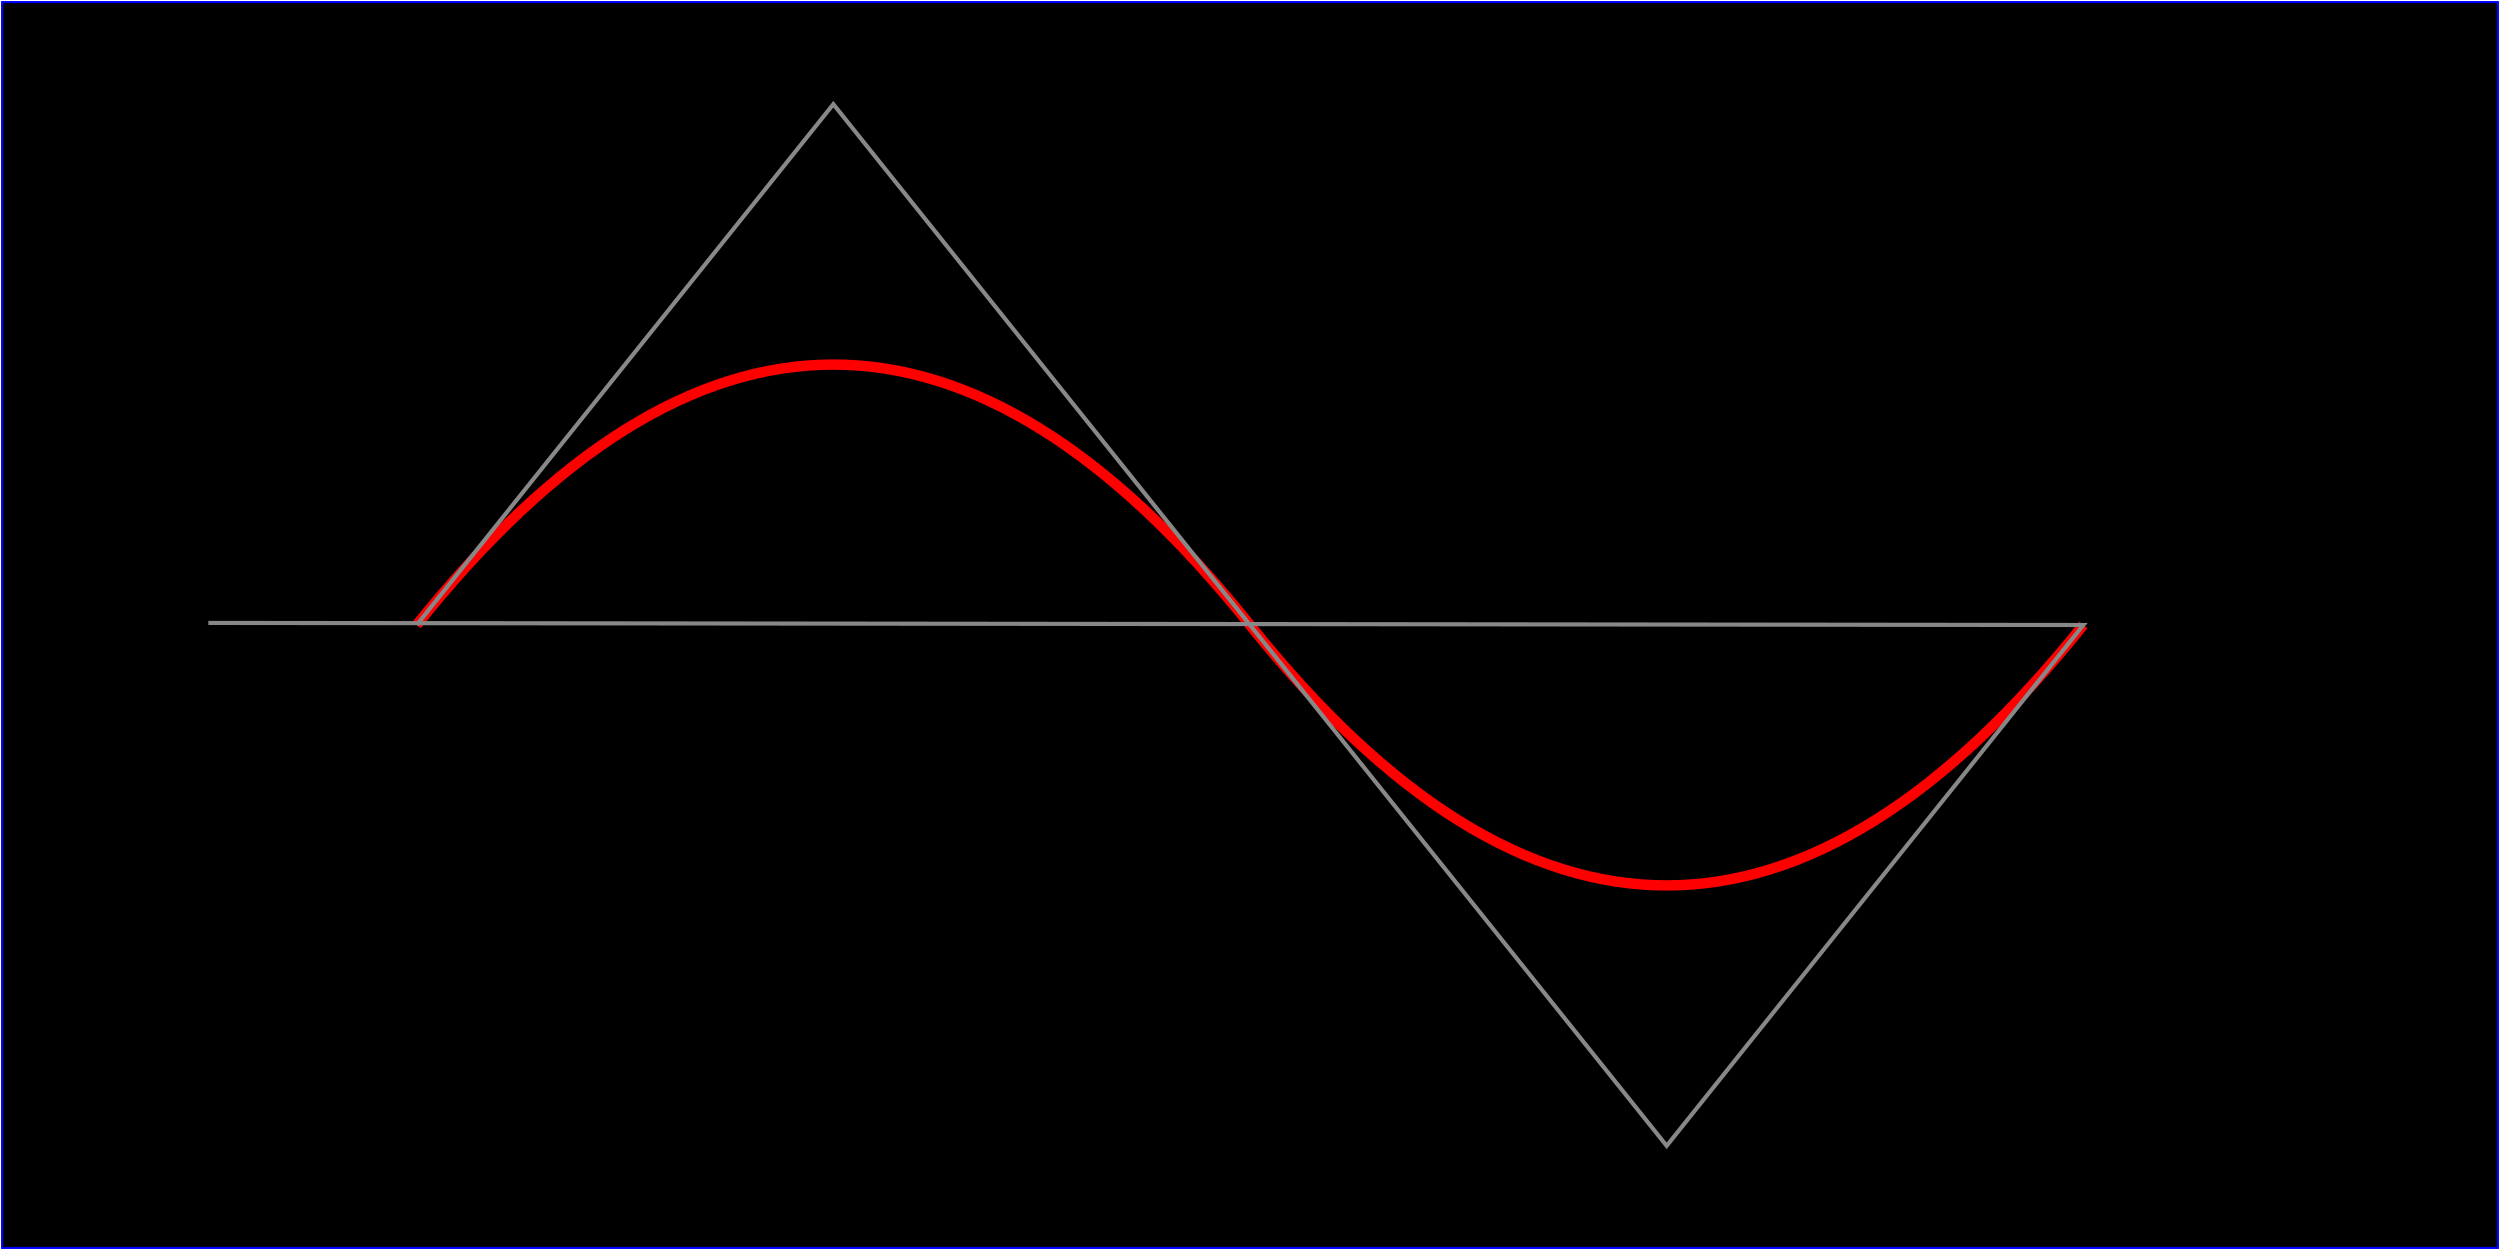
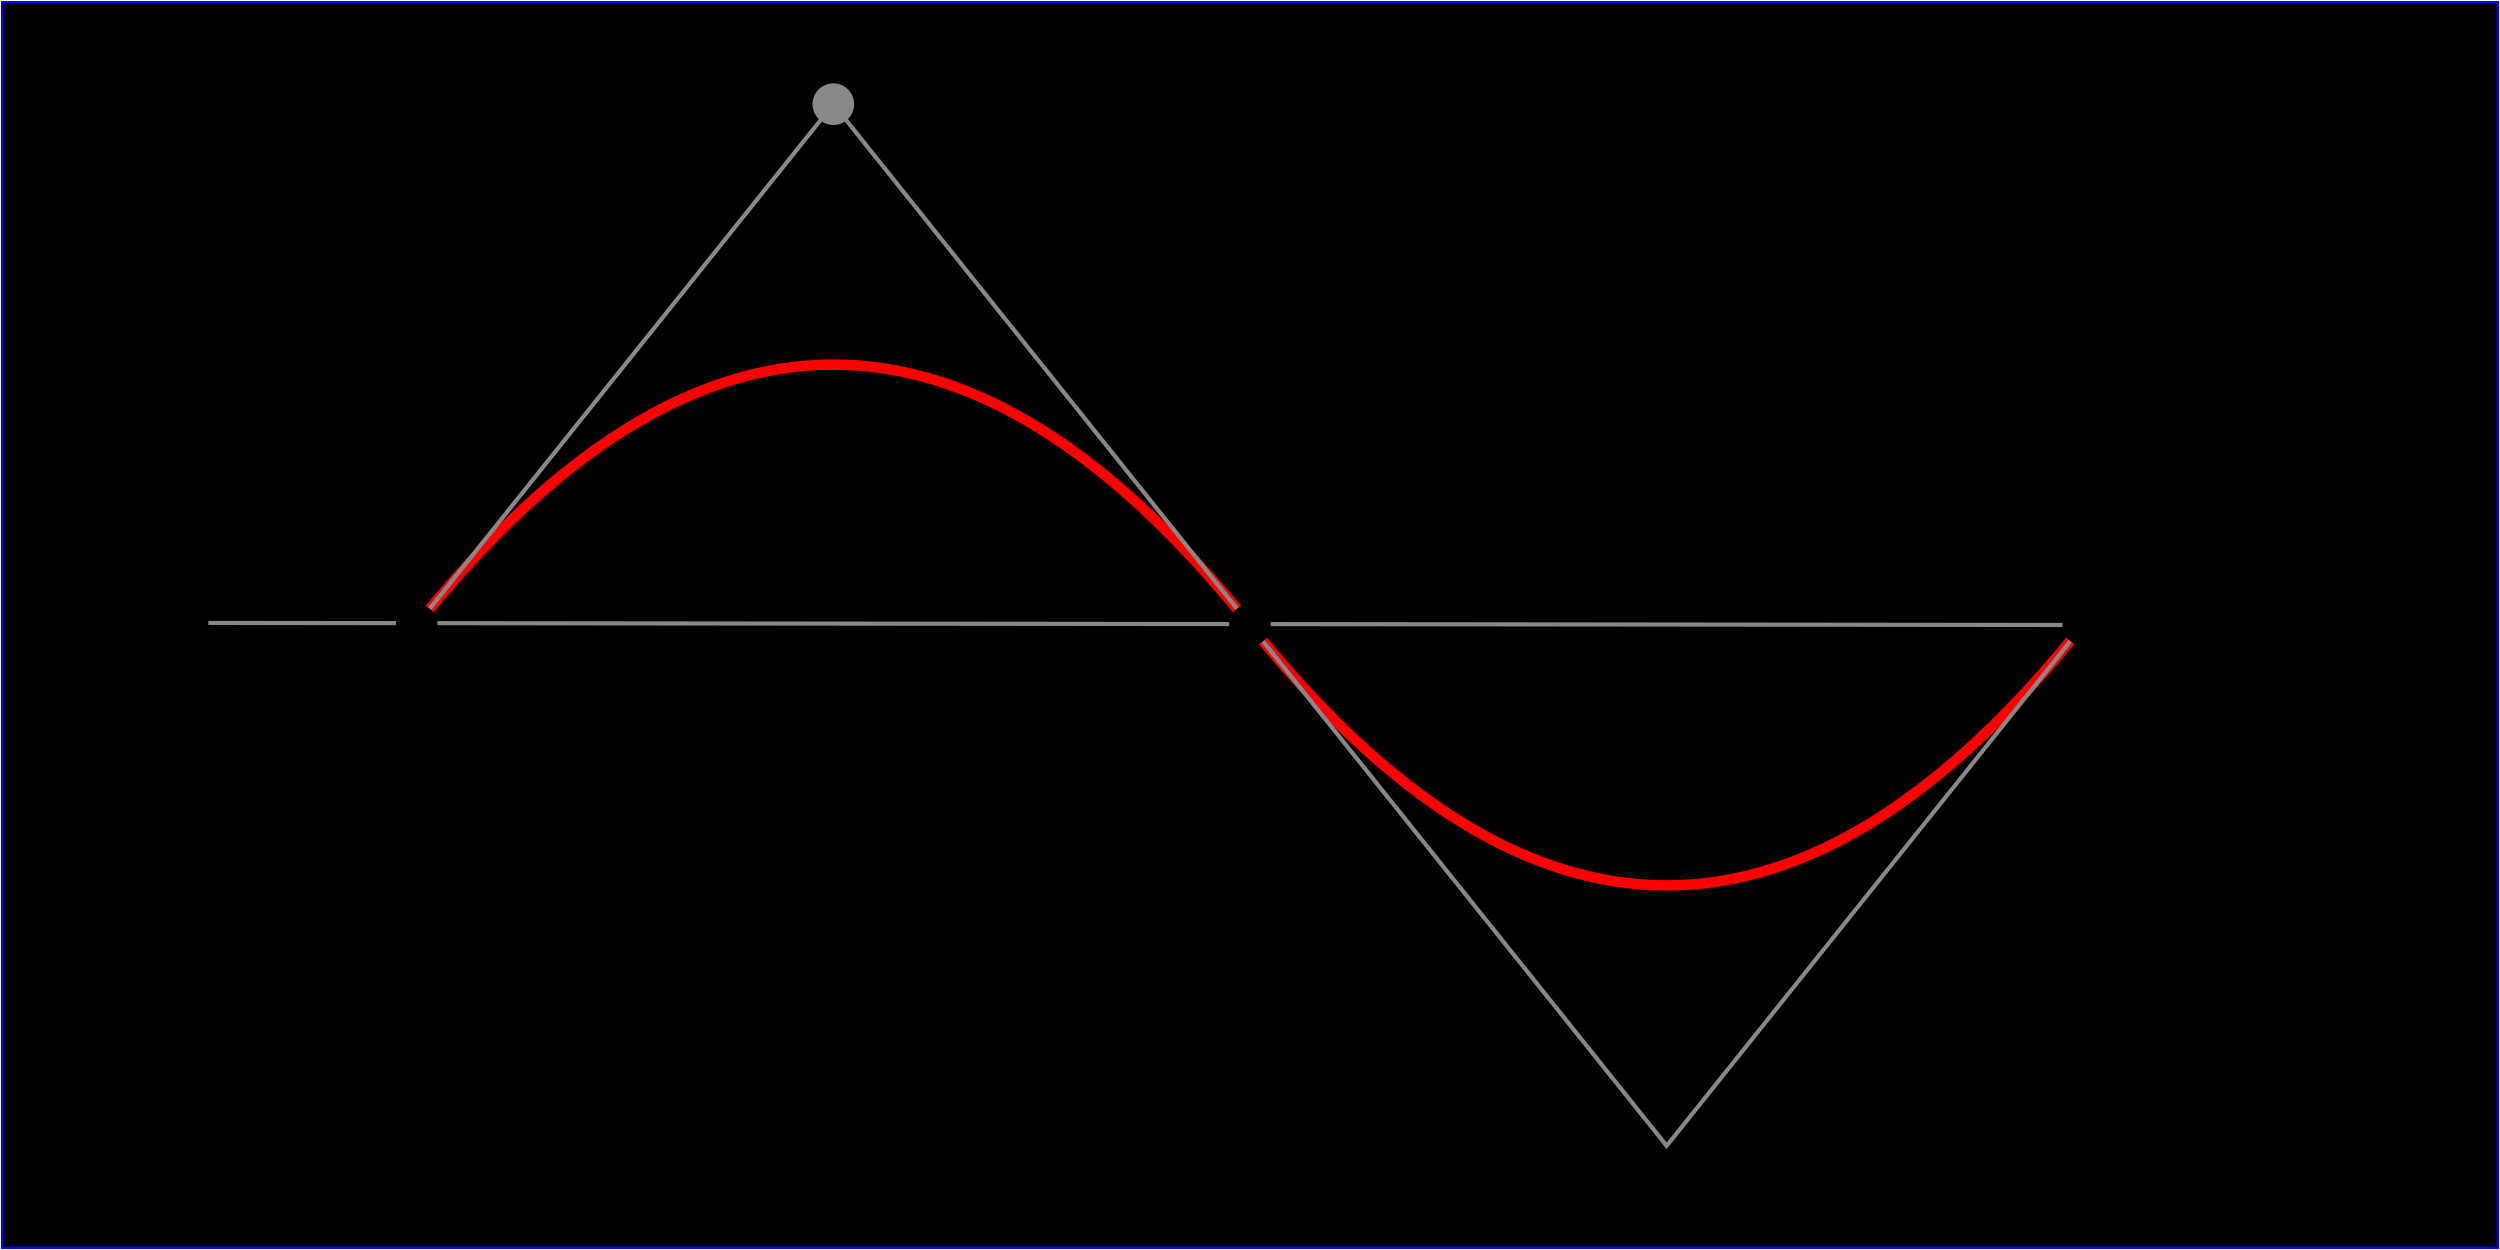
<svg xmlns="http://www.w3.org/2000/svg" width="12cm" height="6cm" viewBox="0 0 1200 600" version="1.1">
  <rect x="1.0px" y="1.0px" width="1198.0px" height="598.0px" stroke="blue" stroke-width="1" />
  <circle cx="800.0" cy="550.0" r="10.0" />
  <path d="M200,300 Q400,50 600,300 T1000,300" stroke="red" stroke-width="5" />
  <path d="M200,300 L400,50 L600,300 L800,550 L1000,300 L100,299" fill="none" stroke="#888888" stroke-width="2" />
-   <g fill="none">HH</g>
-   <g fill="none">HH</g>
-   <g fill="none">HH</g>
-   <g fill="black">HH</g>
-   <g fill="#888888">HH</g>
+   <g fill="none">
+     <g fill="none">
+       <rect x="1.0" y="1.0" width="1198.0" height="598.0" stroke="blue" stroke-width="1" />
+     </g>
+     <g fill="none">
+       <rect x="1.0" y="1.0" width="1198.0" height="598.0" stroke="blue" stroke-width="1" />
+     </g>
+     <rect x="1.0" y="1.0" width="1198.0" height="598.0" stroke="blue" stroke-width="1" />
+   </g>
+   <g fill="black">
+     <circle cx="200.0" cy="300.0" r="10.0" />
+     <circle cx="600.0" cy="300.0" r="10.0" />
+     <circle cx="1000.0" cy="300.0" r="10.0" />
+   </g>
+   <g fill="#888888">
+     <circle cx="400.0" cy="50.0" r="10.0" />
+   </g>
</svg>
